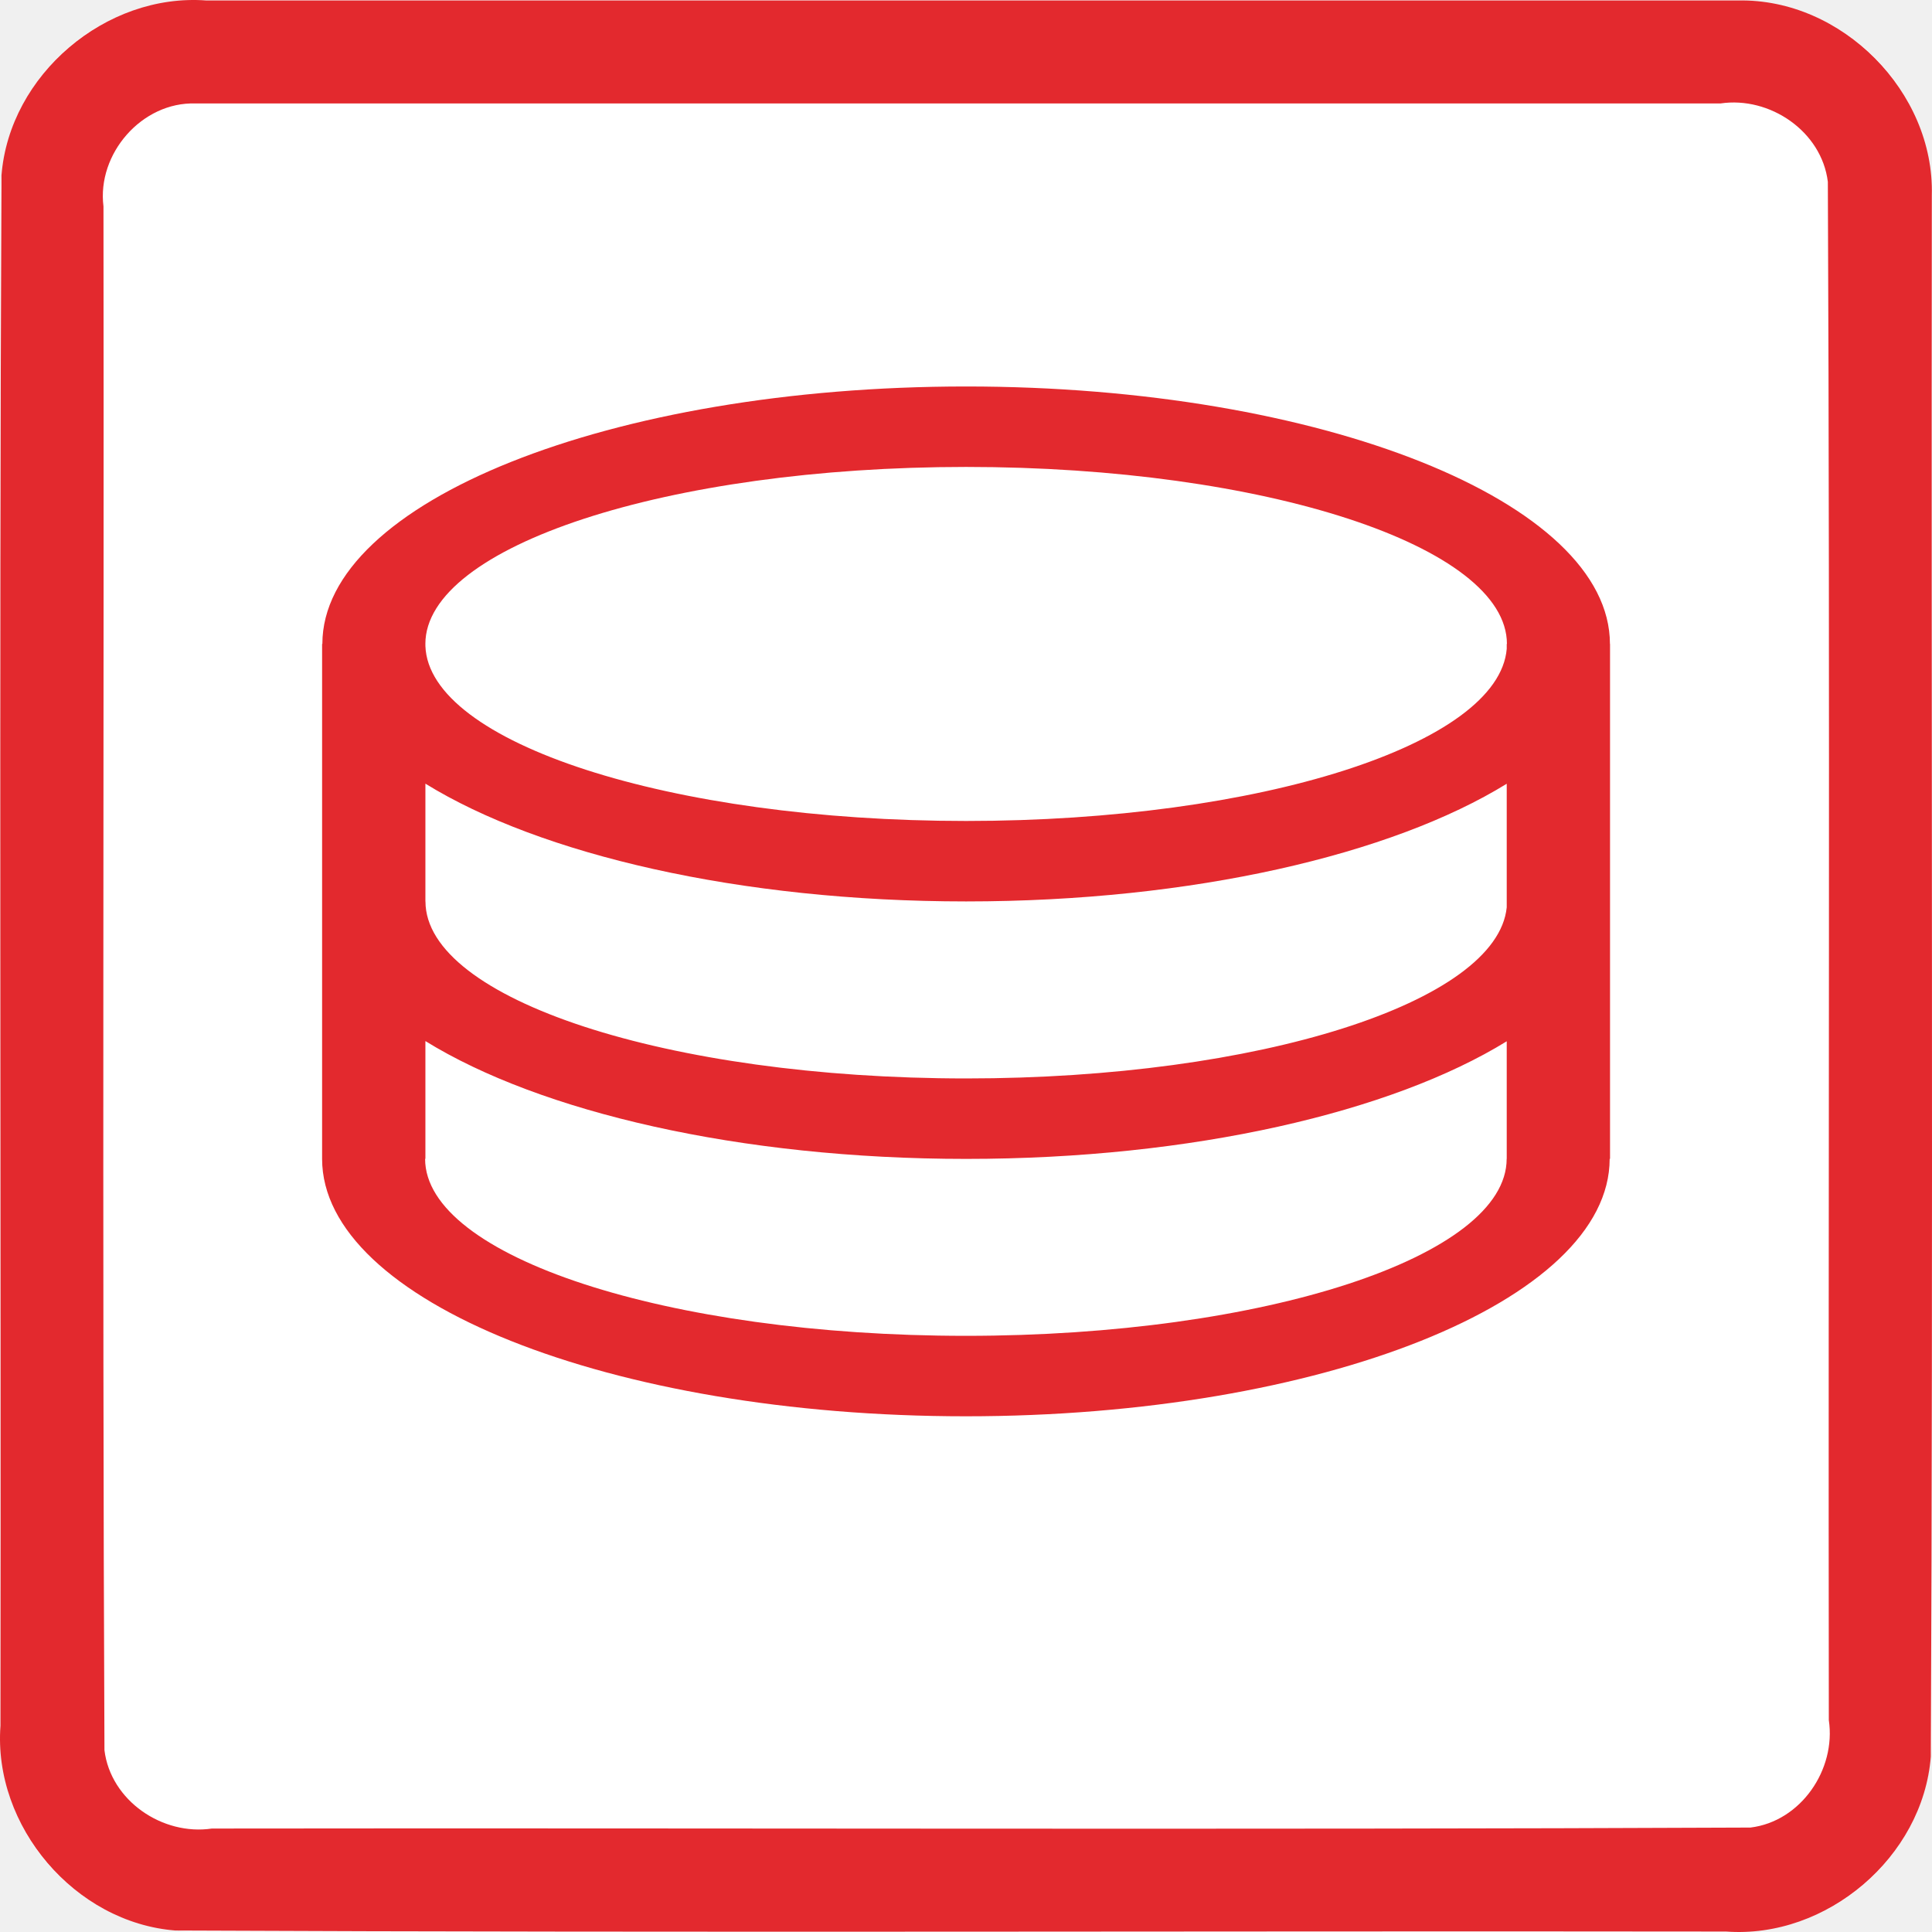
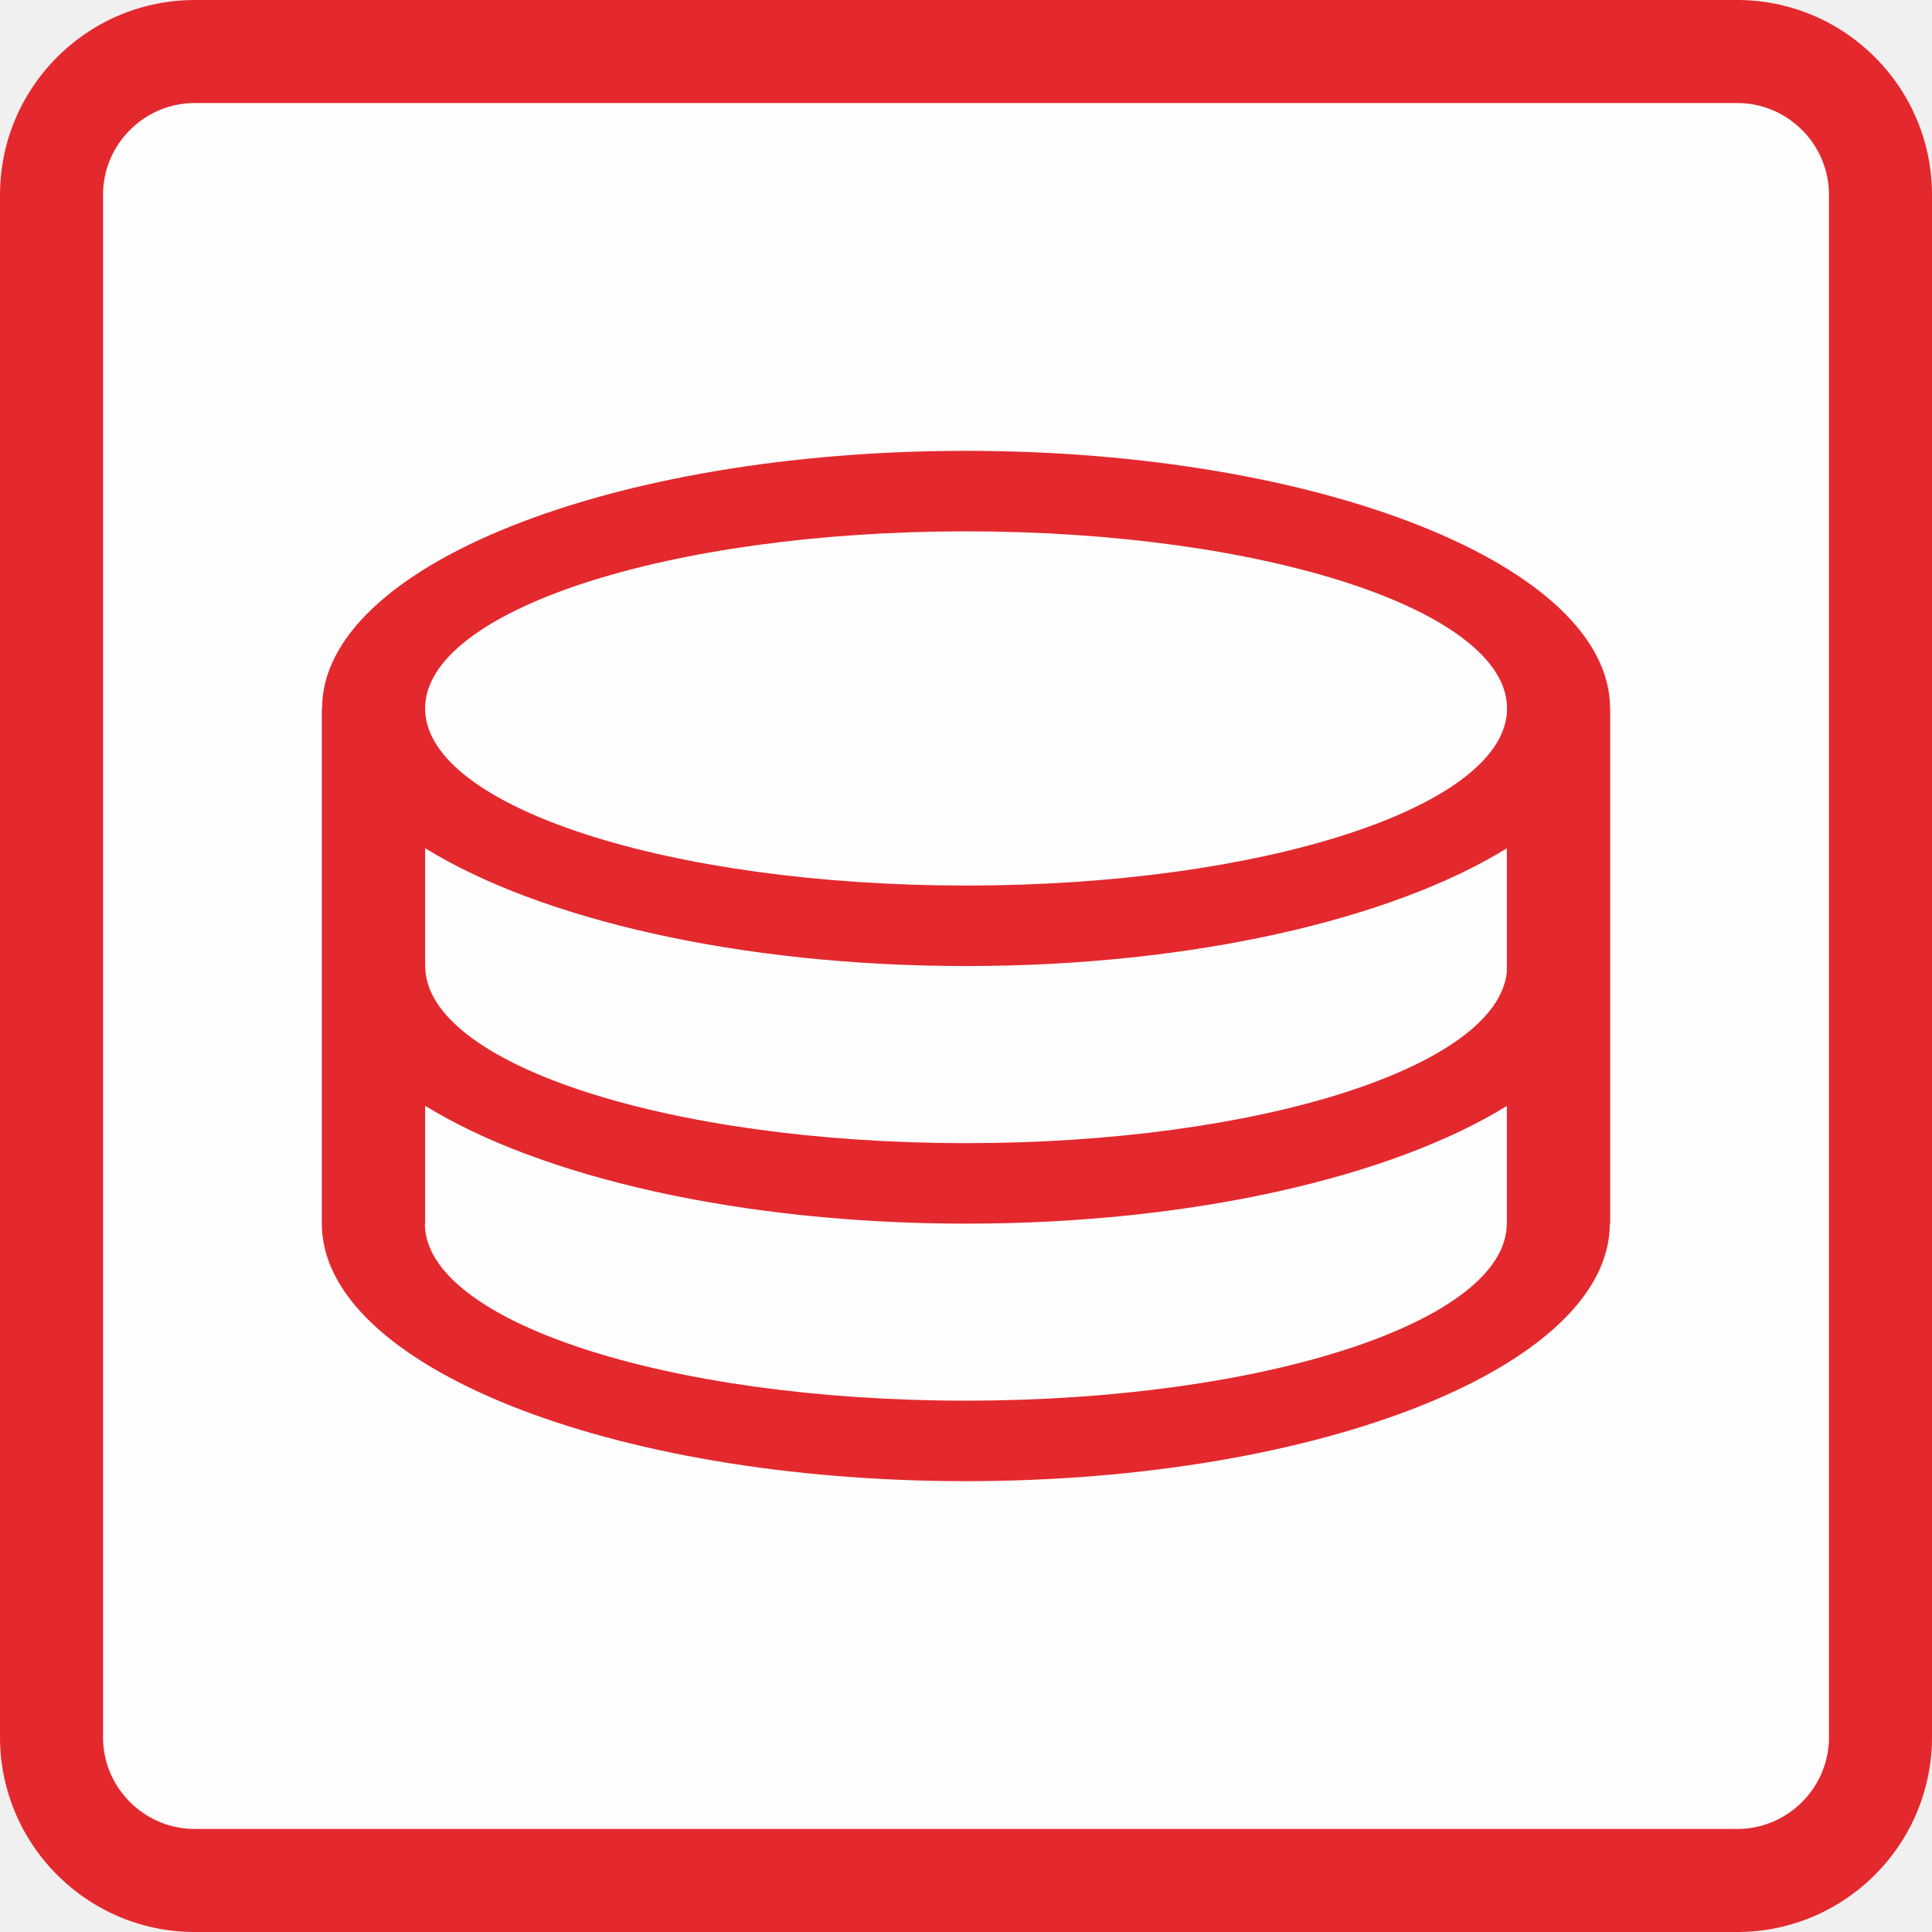
- <svg xmlns="http://www.w3.org/2000/svg" id="svg7758" style="clip-rule:evenodd;fill-rule:evenodd;stroke-linejoin:round;stroke-miterlimit:1.414" xml:space="preserve" version="1.1" viewBox="0 0 60 60" height="60" width="60">
-   <defs id="defs7762" />
-   <g transform="matrix(0.1999333,0,0,0.1999024,0.01465042,0.01464815)" id="g7756">
-     <g id="Background">
-       <g id="g7751">
-         <path id="path7747" style="fill:#ffffff" d="M 300,30.271 C 300,13.564 286.436,0 269.729,0 H 30.271 C 13.564,0 0,13.564 0,30.271 V 269.729 C 0,286.436 13.564,300 30.271,300 H 269.729 C 286.436,300 300,286.436 300,269.729 Z" />
-         <path id="path7749" d="m 269.925,0.001 c 16.1,-0.315 30.494,14.173 30.075,30.27 -0.106,80.849 0.211,161.712 -0.156,242.552 C 298.614,288.464 283.652,301.157 268.032,300 187.749,299.894 107.451,300.211 27.177,299.844 11.536,298.614 -1.157,283.652 0,268.032 0.106,187.749 -0.211,107.451 0.156,27.177 1.386,11.536 16.348,-1.157 31.968,0 111.287,6.6687171e-4 190.606,-0.001 269.925,0.001 Z M 30.296,16 C 21.974,15.733 14.968,23.801 16,31.993 16.104,111.936 15.794,191.899 16.152,271.829 17.11,279.666 25.172,285.145 32.842,284 112.501,283.896 192.181,284.206 271.829,283.848 279.666,282.89 285.145,274.828 284,267.158 283.896,187.499 284.206,107.819 283.848,28.171 282.89,20.334 274.828,14.855 267.158,16 188.204,16 109.25,16 30.296,16 Z" style="fill:#e3292e" />
-       </g>
-     </g>
-     <path id="path7754" style="fill:#e3292e" d="m 50,99.968 c 0,-22.077 44.808,-40 100,-40 55.192,0 100,17.923 100,40 h 0.015 v 79.993 h -0.056 c -0.01,22.075 -44.815,39.994 -100,39.994 -55.186,0 -99.991,-17.92 -100,-39.994 v 0 -79.993 z m 16.005,79.993 h -0.046 c 0.011,15.175 37.646,27.494 84,27.494 46.361,0 84,-12.323 84,-27.5 h 0.01 v -18.259 c -17.83,10.993 -48.784,18.272 -83.954,18.272 -35.207,0 -66.189,-7.294 -84.01,-18.306 z m 0,-58.29 v 18.297 h 0.01 c 0,15.178 37.639,27.5 84,27.5 45.423,0 82.474,-11.829 83.954,-26.583 v -19.198 c -17.828,10.999 -48.789,18.281 -83.969,18.281 -35.197,0 -66.172,-7.29 -83.995,-18.297 z m 0,-21.397 c 0.502,15.037 37.946,27.194 83.995,27.194 45.589,0 82.745,-11.916 83.969,-26.745 V 99.968 H 234 c 0,-15.178 -37.639,-27.5 -84,-27.5 -46.361,0 -84,12.322 -84,27.5 h 0.005 z" />
+ <svg xmlns="http://www.w3.org/2000/svg" width="60" height="60" viewBox="0 0 300 300" xml:space="preserve" style="fill-rule:evenodd;clip-rule:evenodd;stroke-linejoin:round;stroke-miterlimit:1.414">
+   <path d="M300 30.271C300 13.564 286.436 0 269.729 0H30.271C13.564 0 0 13.564 0 30.271v239.458C0 286.436 13.564 300 30.271 300h239.458C286.436 300 300 286.436 300 269.729V30.271Z" style="fill:#fffefe" />
+   <path d="m269.925.001.195.001.39.008.195.005.194.007.194.008.193.009.386.022.193.013.192.014.192.016.191.016.192.018.191.018.19.02.38.044.19.023.189.025.188.026.189.027.188.028.187.029.188.031.186.031.187.033.186.034.186.035.185.036.185.037.368.078.184.041.183.042.183.043.182.043.364.092.181.047.18.048.181.05.179.05.18.052.179.052.178.054.178.055.177.056.177.057.177.058.176.059.175.06.175.061.175.062.174.063.174.064.173.066.172.066.172.067.172.068.171.07.17.07.17.071.17.073.169.073.168.074.168.076.167.076.167.077.332.158.165.08.165.081.164.083.163.083.163.084.162.085.162.086.161.087.161.088.16.088.159.09.159.091.316.184.157.094.156.094.156.095.155.096.308.196.306.198.152.101.302.204.15.104.149.104.149.105.148.106.294.214.146.109.145.109.145.111.144.111.143.112.143.113.142.113.282.23.139.116.14.117.276.236.137.12.136.12.135.121.135.122.134.122.134.124.132.124.132.125.131.125.26.254.129.128.128.129.254.26.125.131.125.132.124.132.124.134.122.134.122.135.121.135.12.136.12.137.236.276.117.14.116.139.23.282.113.142.113.143.112.143.111.144.111.145.109.145.109.146.214.294.106.148.105.149.104.149.104.15.204.302.101.152.198.306.196.308.096.155.095.156.094.156.094.157.184.316.091.159.09.159.088.16.088.161.087.161.086.162.085.162.084.163.083.163.083.164.081.165.08.165.158.332.077.167.076.167.076.168.074.168.073.169.073.17.071.17.07.17.07.171.068.172.067.172.066.172.066.173.064.174.063.174.062.175.061.175.06.175.059.176.058.177.057.177.056.177.055.178.054.178.052.179.052.18.05.179.05.181.048.18.047.181.092.364.043.182.043.183.042.183.041.184.078.368.037.185.036.185.035.186.034.186.033.187.031.186.031.188.029.187.028.188.027.189.026.188.025.189.023.19.044.38.02.19.018.191.018.192.016.191.016.192.014.192.013.193.022.386.009.193.008.194.007.194.005.195.008.39.002.391v239.458l-.001.196-.001.195-.004.195-.004.195-.005.195-.007.194-.008.194-.009.193-.011.193-.011.193-.013.193-.014.192-.016.192-.016.191-.018.192-.018.191-.02.19-.022.19-.022.19-.023.19-.025.189-.026.188-.027.189-.028.188-.029.187-.031.188-.031.186-.033.187-.034.186-.035.186-.036.185-.037.185-.039.184-.039.184-.041.184-.042.183-.043.183-.043.182-.046.182-.046.182-.047.181-.048.18-.05.181-.05.179-.052.18-.052.179-.054.178-.055.178-.056.177-.057.177-.058.177-.059.176-.06.175-.061.175-.062.175-.063.174-.064.174-.066.173-.066.172-.067.172-.068.172-.07.171-.07.17-.071.17-.073.17-.073.169-.074.168-.076.168-.076.167-.077.167-.079.166-.079.166-.08.165-.081.165-.083.164-.083.163-.084.163-.085.162-.086.162-.087.161-.088.161-.088.16-.09.159-.091.159-.092.158-.092.158-.094.157-.094.156-.095.156-.096.155-.098.154-.098.154-.099.153-.099.153-.101.152-.102.151-.102.151-.104.15-.104.149-.105.149-.106.148-.107.147-.107.147-.109.146-.109.145-.111.145-.111.144-.112.143-.113.143-.113.142-.115.141-.115.141-.116.139-.117.14-.118.138-.118.138-.12.137-.12.136-.121.135-.122.135-.122.134-.124.134-.124.132-.125.132-.125.131-.127.13-.127.13-.128.129-.129.128-.13.127-.13.127-.131.125-.132.125-.132.124-.134.124-.134.122-.135.122-.135.121-.136.12-.137.12-.138.118-.138.118-.14.117-.139.116-.141.115-.141.115-.142.113-.143.113-.143.112-.144.111-.145.111-.145.109-.146.109-.147.107-.147.107-.148.106-.149.105-.149.104-.15.104-.151.102-.151.102-.152.101-.153.099-.153.099-.154.098-.154.098-.155.096-.156.095-.156.094-.157.094-.158.092-.158.092-.159.091-.159.09-.16.088-.161.088-.161.087-.162.086-.162.085-.163.084-.163.083-.164.083-.165.081-.165.08-.166.079-.166.079-.167.077-.167.076-.168.076-.168.074-.169.073-.17.073-.17.071-.17.07-.171.07-.172.068-.172.067-.172.066-.173.066-.174.064-.174.063-.175.062-.175.061-.175.06-.176.059-.177.058-.177.057-.177.056-.178.055-.178.054-.179.052-.18.052-.179.05-.181.05-.18.048-.181.047-.182.046-.182.046-.182.043-.183.043-.183.042-.184.041-.184.039-.184.039-.185.037-.185.036-.186.035-.186.034-.187.033-.186.031-.188.031-.187.029-.188.028-.189.027-.188.026-.189.025-.19.023-.19.022-.19.022-.19.02-.191.018-.192.018-.191.016-.192.016-.192.014-.193.013-.193.011-.193.011-.193.009-.194.008-.194.007-.195.005-.195.004-.195.004-.195.001-.196.001H30.271l-.196-.001-.195-.001-.195-.004-.195-.004-.195-.005-.194-.007-.194-.008-.193-.009-.193-.011-.193-.011-.193-.013-.192-.014-.192-.016-.191-.016-.192-.018-.191-.018-.19-.02-.19-.022-.19-.022-.19-.023-.189-.025-.188-.026-.189-.027-.188-.028-.187-.029-.188-.031-.186-.031-.187-.033-.186-.034-.186-.035-.185-.036-.185-.037-.184-.039-.184-.039-.184-.041-.183-.042-.183-.043-.182-.043-.182-.046-.182-.046-.181-.047-.18-.048-.181-.05-.179-.05-.18-.052-.179-.052-.178-.054-.178-.055-.177-.056-.177-.057-.177-.058-.176-.059-.175-.06-.175-.061-.175-.062-.174-.063-.174-.064-.173-.066-.172-.066-.172-.067-.172-.068-.171-.07-.17-.07-.17-.071-.17-.073-.169-.073-.168-.074-.168-.076-.167-.076-.167-.077-.166-.079-.166-.079-.165-.08-.165-.081-.164-.083-.163-.083-.163-.084-.162-.085-.162-.086-.161-.087-.161-.088-.16-.088-.159-.09-.159-.091-.158-.092-.158-.092-.157-.094-.156-.094-.156-.095-.155-.096-.154-.098-.154-.098-.153-.099-.153-.099-.152-.101-.151-.102-.151-.102-.15-.104-.149-.104-.149-.105-.148-.106-.147-.107-.147-.107-.146-.109-.145-.109-.145-.111-.144-.111-.143-.112-.143-.113-.142-.113-.141-.115-.141-.115-.139-.116-.14-.117-.138-.118-.138-.118-.137-.12-.136-.12-.135-.121-.135-.122-.134-.122-.134-.124-.132-.124-.132-.125-.131-.125-.13-.127-.13-.127-.129-.128-.128-.129-.127-.13-.127-.13-.125-.131-.125-.132-.124-.132-.124-.134-.122-.134-.122-.135-.121-.135-.12-.136-.12-.137-.118-.138-.118-.138-.117-.14-.116-.139-.115-.141-.115-.141-.113-.142-.113-.143-.112-.143-.111-.144-.111-.145-.109-.145-.109-.146-.107-.147-.107-.147-.106-.148-.105-.149-.104-.149-.104-.15-.102-.151-.102-.151-.101-.152-.099-.153-.099-.153-.098-.154-.098-.154-.096-.155-.095-.156-.094-.156-.094-.157-.092-.158-.092-.158-.091-.159-.09-.159-.088-.16-.088-.161-.087-.161-.086-.162-.085-.162-.084-.163-.083-.163-.083-.164-.081-.165-.08-.165-.079-.166-.079-.166-.077-.167-.076-.167-.076-.168-.074-.168-.073-.169-.073-.17-.071-.17-.07-.17-.07-.171-.068-.172-.067-.172-.066-.172-.066-.173-.064-.174-.063-.174-.062-.175-.061-.175-.06-.175-.059-.176-.058-.177-.057-.177-.056-.177-.055-.178-.054-.178-.052-.179-.052-.18-.05-.179-.05-.181-.048-.18-.047-.181-.046-.182-.046-.182-.043-.182-.043-.183-.042-.183-.041-.184-.039-.184-.039-.184-.037-.185-.036-.185-.035-.186-.034-.186-.033-.187-.031-.186-.031-.188-.029-.187-.028-.188-.027-.189-.026-.188-.025-.189-.023-.19-.022-.19-.022-.19-.02-.19-.018-.191-.018-.192-.016-.191-.016-.192-.014-.192-.013-.193-.011-.193-.011-.193-.009-.193-.008-.194-.007-.194-.005-.195-.004-.195-.004-.195-.001-.195-.001-.196V30.271l.001-.196.001-.195.004-.195.004-.195.005-.195.007-.194.008-.194.009-.193.011-.193.011-.193.013-.193.014-.192.016-.192.016-.191.018-.192.018-.191.02-.19.022-.19.022-.19.023-.19.025-.189.026-.188.027-.189.028-.188.029-.187.031-.188.031-.186.033-.187.034-.186.035-.186.036-.185.037-.185.039-.184.039-.184.041-.184.042-.183.043-.183.043-.182.046-.182.046-.182.047-.181.048-.18.05-.181.05-.179.052-.18.052-.179.054-.178.055-.178.056-.177.057-.177.058-.177.059-.176.06-.175.061-.175.062-.175.063-.174.064-.174.066-.173.066-.172.067-.172.068-.172.07-.171.07-.17.071-.17.073-.17.073-.169.074-.168.076-.168.076-.167.077-.167.079-.166.079-.166.08-.165.081-.165.083-.164.083-.163.084-.163.085-.162.086-.162.087-.161.088-.161.088-.16.09-.159.091-.159.092-.158.092-.158.094-.157.094-.156.095-.156.096-.155.098-.154.098-.154.099-.153.099-.153.101-.152.102-.151.102-.151.104-.15.104-.149.105-.149.106-.148.107-.147.107-.147.109-.146.109-.145.111-.145.111-.144.112-.143.113-.143.113-.142.115-.141.115-.141.116-.139.117-.14.118-.138.118-.138.12-.137.12-.136.121-.135.122-.135.122-.134.124-.134.124-.132.125-.132.125-.131.127-.13.127-.13.128-.129.129-.128.13-.127.13-.127.131-.125.132-.125.132-.124.134-.124.134-.122.135-.122.135-.121.136-.12.137-.12.138-.118.138-.118.14-.117.139-.116.141-.115.141-.115.142-.113.143-.113.143-.112.144-.111.145-.111.145-.109.146-.109.147-.107.147-.107.148-.106.149-.105.149-.104.15-.104.151-.102.151-.102.152-.101.153-.099.153-.099.154-.098.154-.098.155-.096.156-.095.156-.094.157-.094.158-.092.158-.092.159-.091.159-.09.16-.088.161-.088.161-.087.162-.086.162-.085.163-.084.163-.083.164-.083.165-.081.165-.08.166-.079.166-.079.167-.077.167-.076.168-.076.168-.074.169-.073.17-.073.17-.071.17-.07.171-.07.172-.068.172-.067.172-.066.173-.066.174-.064.174-.063.175-.062.175-.061.175-.06.176-.059.177-.058.177-.057.177-.056.178-.055.178-.054.179-.052.18-.052.179-.05.181-.05.18-.048.181-.047.182-.046.182-.046.182-.043.183-.043.183-.042.184-.041.184-.039.184-.039.185-.037.185-.036.186-.035.186-.034.187-.033.186-.031.188-.031.187-.029.188-.028.189-.027.188-.026.189-.025.19-.023.19-.022.19-.022.19-.02.191-.018.192-.018.191-.016.192-.016.192-.014.193-.013.193-.011.193-.011.193-.009.194-.008.194-.007.195-.005.195-.004.195-.004.195-.001.196-.001h239.458l.196.001ZM30.296 16h-.12l-.093.001-.094.002-.093.002-.093.002-.093.004-.093.004-.092.004-.092.005-.092.005-.091.007-.091.006-.091.007-.091.008-.091.009-.09.008-.09.01-.09.01-.089.01-.089.011-.09.012-.088.012-.089.013-.088.013-.088.014-.088.014-.088.015-.087.015-.088.016-.087.017-.086.017-.087.017-.086.018-.086.018-.086.019-.086.02-.085.02-.085.021-.085.021-.085.021-.085.022-.084.023-.084.023-.084.023-.084.025-.084.024-.083.025-.083.026-.083.026-.082.026-.083.028-.082.027-.082.028-.082.029-.081.029-.082.029-.081.03-.081.031-.081.031-.08.031-.08.032-.08.033-.08.033-.08.033-.079.034-.079.034-.079.035-.079.035-.078.036-.078.036-.078.037-.078.037-.078.038-.077.038-.077.039-.077.039-.076.039-.077.04-.076.041-.076.041-.075.041-.075.042-.075.042-.075.043-.075.043-.074.044-.074.044-.074.044-.073.045-.073.046-.073.045-.073.047-.072.046-.073.048-.071.047-.072.048-.071.049-.071.049-.071.049-.07.05-.07.05-.07.051-.07.051-.069.051-.069.052-.068.052-.069.053-.068.053-.067.053-.068.054-.067.055-.066.054-.067.056-.066.055-.066.056-.065.056-.065.057-.065.057-.064.058-.064.057-.064.059-.063.058-.063.059-.063.06-.062.06-.062.06-.062.06-.061.061-.061.061-.06.062-.06.062-.06.062-.06.063-.059.063-.058.063-.059.064-.057.064-.058.064-.057.065-.057.065-.056.065-.056.066-.055.066-.056.067-.054.066-.055.067-.054.068-.053.067-.053.068-.053.069-.052.068-.052.069-.051.069-.051.07-.051.07-.05.07-.05.07-.049.071-.049.071-.049.071-.048.072-.047.071-.048.073-.046.072-.047.073-.045.073-.046.073-.045.073-.044.074-.044.074-.044.074-.043.075-.043.075-.042.075-.042.075-.041.075-.041.076-.041.076-.04.077-.039.076-.039.077-.039.077-.038.077-.038.078-.037.078-.037.078-.036.078-.036.078-.035.079-.035.079-.034.079-.034.079-.033.08-.033.08-.033.08-.032.08-.031.08-.031.081-.031.081-.03.081-.029.082-.029.081-.029.082-.028.082-.027.082-.028.083-.026.082-.026.083-.026.083-.025.083-.024.084-.025.084-.023.084-.023.084-.023.084-.022.085-.021.085-.021.085-.021.085-.02.085-.02.086-.019.086-.018.086-.018.086-.017.087-.017.086-.017.087-.016.088-.015.087-.015.088-.014.088-.014.088-.013.088-.013.089-.012.088-.012.09-.011.089-.01.089-.01.09-.01.09-.008.09-.009.091-.008.091-.007.091-.006.091-.007.091-.005.092-.005.092-.004.092-.004.093-.004.093-.002.093-.002.093-.002.094-.001.093v239.648l.001.093.004.187.002.093.008.186.004.092.01.184.007.091.006.091.007.091.008.091.009.091.008.09.02.18.01.089.011.089.012.09.012.088.013.089.013.088.028.176.015.088.015.087.016.087.051.261.018.086.019.086.018.086.02.086.02.085.021.085.021.086.021.084.022.085.069.252.025.084.024.084.025.083.078.249.028.082.027.082.028.082.029.082.029.081.029.082.03.081.062.162.031.08.032.08.099.24.034.08.034.078.07.158.072.156.074.156.038.078.038.077.117.231.04.076.04.075.041.076.042.077.042.074.042.075.043.075.043.074.044.075.088.148.09.146.047.074.092.144.048.073.048.072.047.071.049.071.048.071.05.071.05.07.05.071.051.069.05.069.052.07.052.069.052.068.053.069.053.068.053.067.055.068.054.067.055.067.054.065.056.067.056.066.056.065.114.13.057.064.058.064.118.128.059.062.058.062.061.064.06.061.06.062.122.122.062.061.061.059.126.12.063.059.063.058.064.059.064.057.064.058.13.114.065.056.066.056.066.055.067.056.066.054.068.055.067.054.067.053.136.106.068.052.07.052.069.052.069.05.071.051.14.1.071.05.071.048.071.049.071.048.073.047.072.048.072.047.072.045.073.046.074.046.073.045.074.044.074.045.148.086.076.043.074.042.075.042.152.082.077.041.076.04.077.039.076.04.231.114.078.037.078.036.079.037.079.036.156.07.079.034.08.034.081.034.078.032.081.033.081.032.079.031.162.062.082.03.081.029.08.029.083.029.164.056.083.027.164.052.085.026.083.025.082.024.084.024.085.024.168.046.085.022.086.022.083.02.086.021.085.02.085.019.087.02.172.036.086.017.088.017.087.017.087.016.174.03.088.014.089.014.176.026.091.012.088.012.089.011.089.01.18.02.09.008.09.009.091.008.184.014.091.006.09.005.093.005.093.004.092.004.093.004.092.002.188.004.093.001h239.648l.093-.001.094-.002.094-.002.092-.002.093-.004.092-.004.093-.004.093-.005.09-.005.091-.006.092-.007.092-.007.091-.008.09-.009.09-.008.09-.01.09-.01.089-.01.089-.011.088-.012.091-.012.088-.013.088-.013.089-.014.088-.014.087-.015.087-.015.087-.016.087-.017.088-.017.086-.017.086-.018.086-.018.087-.02.085-.019.085-.02.086-.021.084-.02.085-.022.085-.022.084-.023.084-.023.085-.024.084-.024.082-.024.083-.025.085-.026.082-.026.082-.026.083-.028.082-.027.082-.028.082-.029.081-.029.081-.029.082-.03.081-.031.081-.031.079-.031.081-.032.081-.033.078-.032.081-.034.081-.034.077-.034.078-.035.079-.035.079-.036.079-.036.078-.037.078-.037.077-.038.076-.038.078-.039.077-.039.076-.039.077-.04.075-.04.076-.041.077-.043.074-.041.075-.042.076-.043.074-.043.074-.043.074-.045.074-.044.073-.045.073-.046.074-.046.072-.045.071-.047.074-.048.072-.048.071-.047.071-.049.07-.048.072-.05.07-.05.071-.05.07-.051.068-.05.07-.052.07-.053.067-.051.069-.053.068-.053.067-.053.067-.054.068-.055.067-.055.065-.054.067-.057.066-.055.065-.056.065-.057.064-.057.065-.058.064-.057.064-.059.064-.059.062-.058.063-.06.063-.06.061-.059.062-.061.061-.061.061-.061.061-.062.059-.061.06-.063.06-.063.058-.062.059-.064.059-.064.057-.064.058-.065.057-.064.057-.065.056-.065.055-.066.057-.067.054-.065.055-.067.055-.068.054-.067.053-.067.053-.068.053-.069.051-.067.053-.07.052-.07.05-.068.051-.07.05-.071.05-.07.05-.072.048-.07.049-.071.047-.071.048-.072.048-.074.047-.071.045-.072.046-.074.046-.073.045-.073.044-.074.045-.074.043-.074.043-.074.043-.076.042-.075.041-.074.043-.077.041-.076.04-.075.04-.077.039-.076.039-.077.039-.078.038-.076.038-.077.037-.078.037-.078.036-.079.036-.079.035-.079.035-.078.034-.077.034-.081.034-.081.032-.078.033-.081.032-.081.031-.079.031-.081.031-.081.03-.082.029-.081.029-.081.029-.082.028-.082.027-.082.028-.083.026-.082.026-.082.026-.085.025-.083.024-.082.024-.084.024-.085.023-.084.023-.084.022-.085.022-.085.02-.084.021-.086.02-.085.019-.085.02-.087.018-.086.018-.086.017-.086.017-.088.017-.087.016-.087.015-.087.015-.087.014-.088.014-.089.013-.088.013-.088.012-.091.012-.088.011-.089.01-.089.01-.09.01-.09.008-.09.009-.09.008-.091.007-.092.007-.092.006-.091.005-.09.005-.093.004-.093.004-.092.004-.093.002-.092.002-.094.002-.094.001-.093V30.176l-.001-.093-.002-.094-.002-.094-.002-.092-.004-.093-.004-.092-.004-.093-.005-.093-.005-.09-.006-.091-.007-.092-.007-.092-.008-.091-.009-.09-.008-.09-.01-.09-.01-.09-.01-.089-.011-.089-.012-.088-.012-.091-.013-.088-.013-.088-.014-.089-.014-.088-.015-.087-.015-.087-.016-.087-.017-.087-.017-.088-.017-.086-.018-.086-.018-.086-.02-.087-.019-.085-.02-.085-.021-.086-.02-.083-.022-.086-.022-.085-.023-.084-.023-.084-.024-.085-.024-.084-.024-.082-.025-.083-.026-.085-.026-.082-.026-.082-.027-.083-.028-.082-.028-.082-.029-.083-.029-.08-.029-.081-.03-.082-.031-.081-.031-.081-.031-.079-.032-.081-.033-.081-.032-.078-.034-.081-.034-.08-.034-.079-.035-.078-.035-.078-.036-.079-.037-.079-.036-.078-.037-.078-.038-.077-.038-.077-.038-.077-.04-.076-.039-.077-.04-.076-.041-.077-.041-.076-.041-.076-.042-.075-.042-.074-.043-.076-.043-.074-.043-.074-.045-.074-.044-.074-.045-.073-.046-.074-.046-.073-.045-.072-.047-.072-.048-.072-.047-.073-.048-.071-.049-.071-.048-.071-.05-.071-.05-.07-.05-.07-.051-.071-.05-.069-.052-.069-.052-.07-.052-.068-.053-.068-.053-.068-.053-.067-.054-.067-.055-.068-.054-.066-.056-.067-.055-.066-.056-.066-.056-.065-.057-.065-.057-.065-.058-.064-.057-.064-.059-.064-.058-.063-.059-.063-.06-.063-.06-.063-.059-.061-.061-.062-.061-.061-.061-.061-.062-.06-.061-.06-.064-.061-.062-.058-.062-.059-.064-.059-.064-.059-.064-.058-.064-.057-.065-.057-.065-.057-.065-.056-.066-.056-.067-.056-.065-.054-.067-.055-.067-.054-.068-.055-.067-.053-.068-.053-.069-.053-.068-.052-.069-.052-.07-.052-.069-.05-.069-.051-.071-.05-.07-.05-.071-.05-.071-.048-.071-.049-.071-.047-.072-.048-.073-.048-.072-.046-.072-.046-.074-.047-.073-.045-.073-.045-.074-.044-.074-.044-.075-.044-.074-.043-.075-.043-.075-.042-.074-.042-.077-.042-.076-.041-.075-.04-.076-.04-.077-.039-.077-.039-.077-.039-.077-.038-.078-.038-.078-.037-.078-.037-.078-.036-.078-.036-.079-.035-.079-.035-.078-.034-.08-.034-.08-.033-.08-.033-.08-.033-.08-.032-.08-.031-.081-.031-.081-.031-.081-.03-.082-.029-.081-.029-.082-.029-.082-.028-.082-.027-.082-.028-.083-.026-.083-.026-.083-.026-.083-.025-.084-.024-.084-.025-.084-.023-.084-.023-.084-.023-.085-.022-.084-.021-.086-.021-.085-.021-.085-.02-.086-.02-.086-.018-.086-.019-.086-.018-.087-.017-.087-.017-.087-.017-.087-.016-.087-.015-.088-.015-.088-.014-.088-.014-.088-.013-.089-.013-.088-.012-.09-.012-.089-.011-.089-.01-.09-.01-.09-.01-.09-.008-.091-.009-.091-.008-.091-.007-.091-.006-.091-.007-.092-.005-.092-.005-.092-.004-.093-.004-.093-.004-.093-.002-.093-.002-.094-.002-.093-.001H30.296Z" style="fill:#e3292e" />
+   <g>
+     <path d="M50 99.968c0-22.077 44.808-40 100-40s100 17.923 100 40h.015v79.993h-.056c-.01 22.075-44.815 39.994-100 39.994-55.186 0-99.991-17.92-100-39.994V99.968H50Zm16.005 79.993h-.046c.011 15.175 37.646 27.494 84 27.494 46.361 0 84-12.323 84-27.5h.01v-18.259c-17.83 10.993-48.784 18.272-83.954 18.272-35.207 0-66.189-7.294-84.01-18.306v18.299Zm0-58.29v18.297h.01c0 15.178 37.639 27.5 84 27.5 45.423 0 82.474-11.829 83.954-26.583v-19.198c-17.828 10.999-48.789 18.281-83.969 18.281-35.197 0-66.172-7.29-83.995-18.297Zm0-21.397c.502 15.037 37.946 27.194 83.995 27.194 45.589 0 82.745-11.916 83.969-26.745v-.755H234c0-15.178-37.639-27.5-84-27.5s-84 12.322-84 27.5h.005v.306Z" style="fill:#e3292e" transform="translate(.013 10.039)" />
  </g>
</svg>
